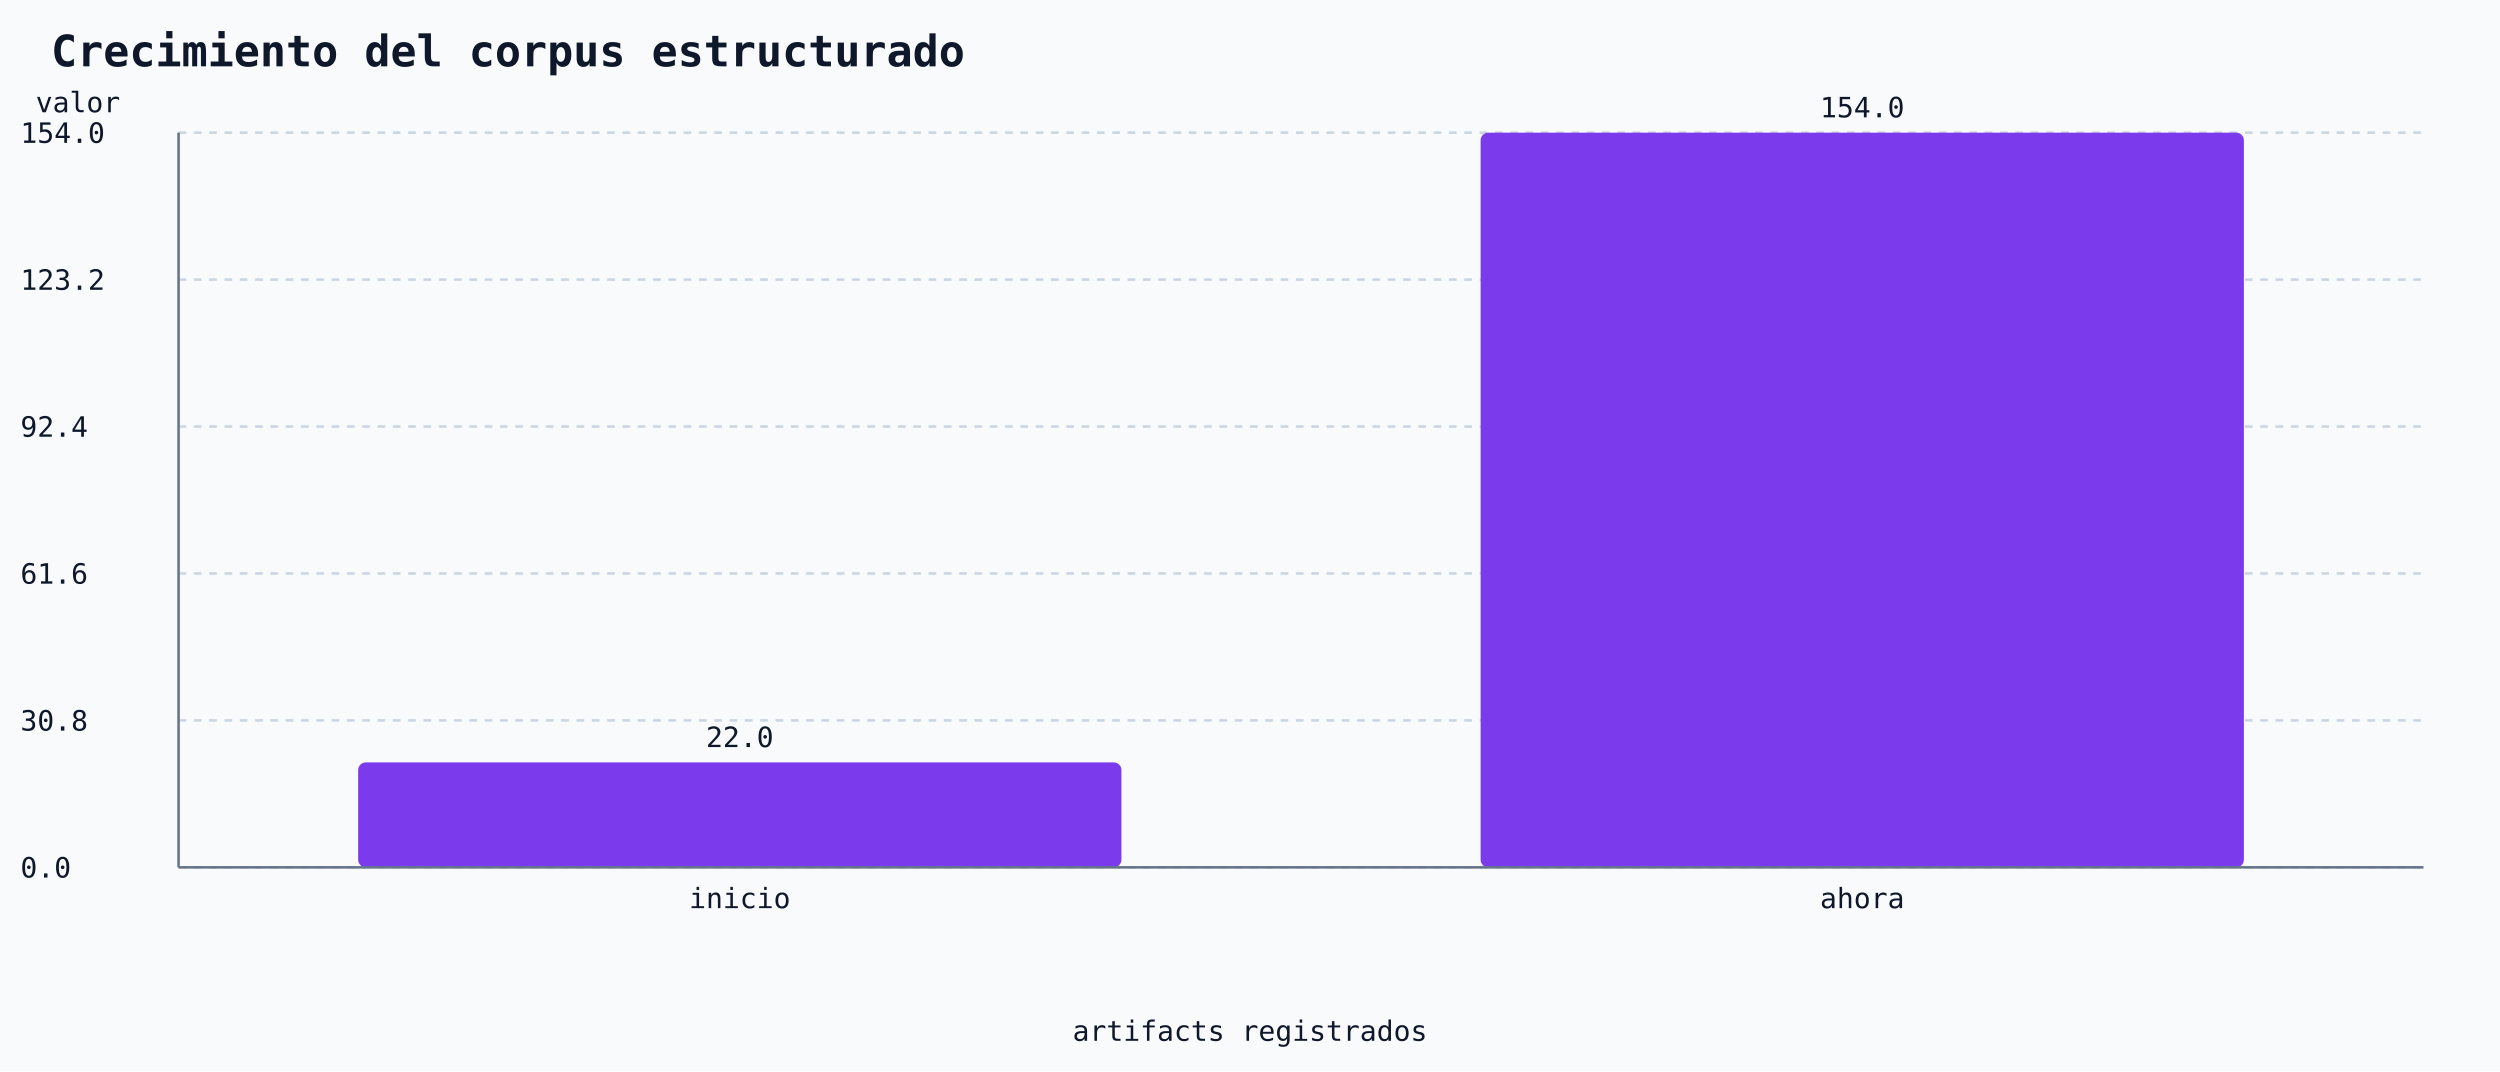
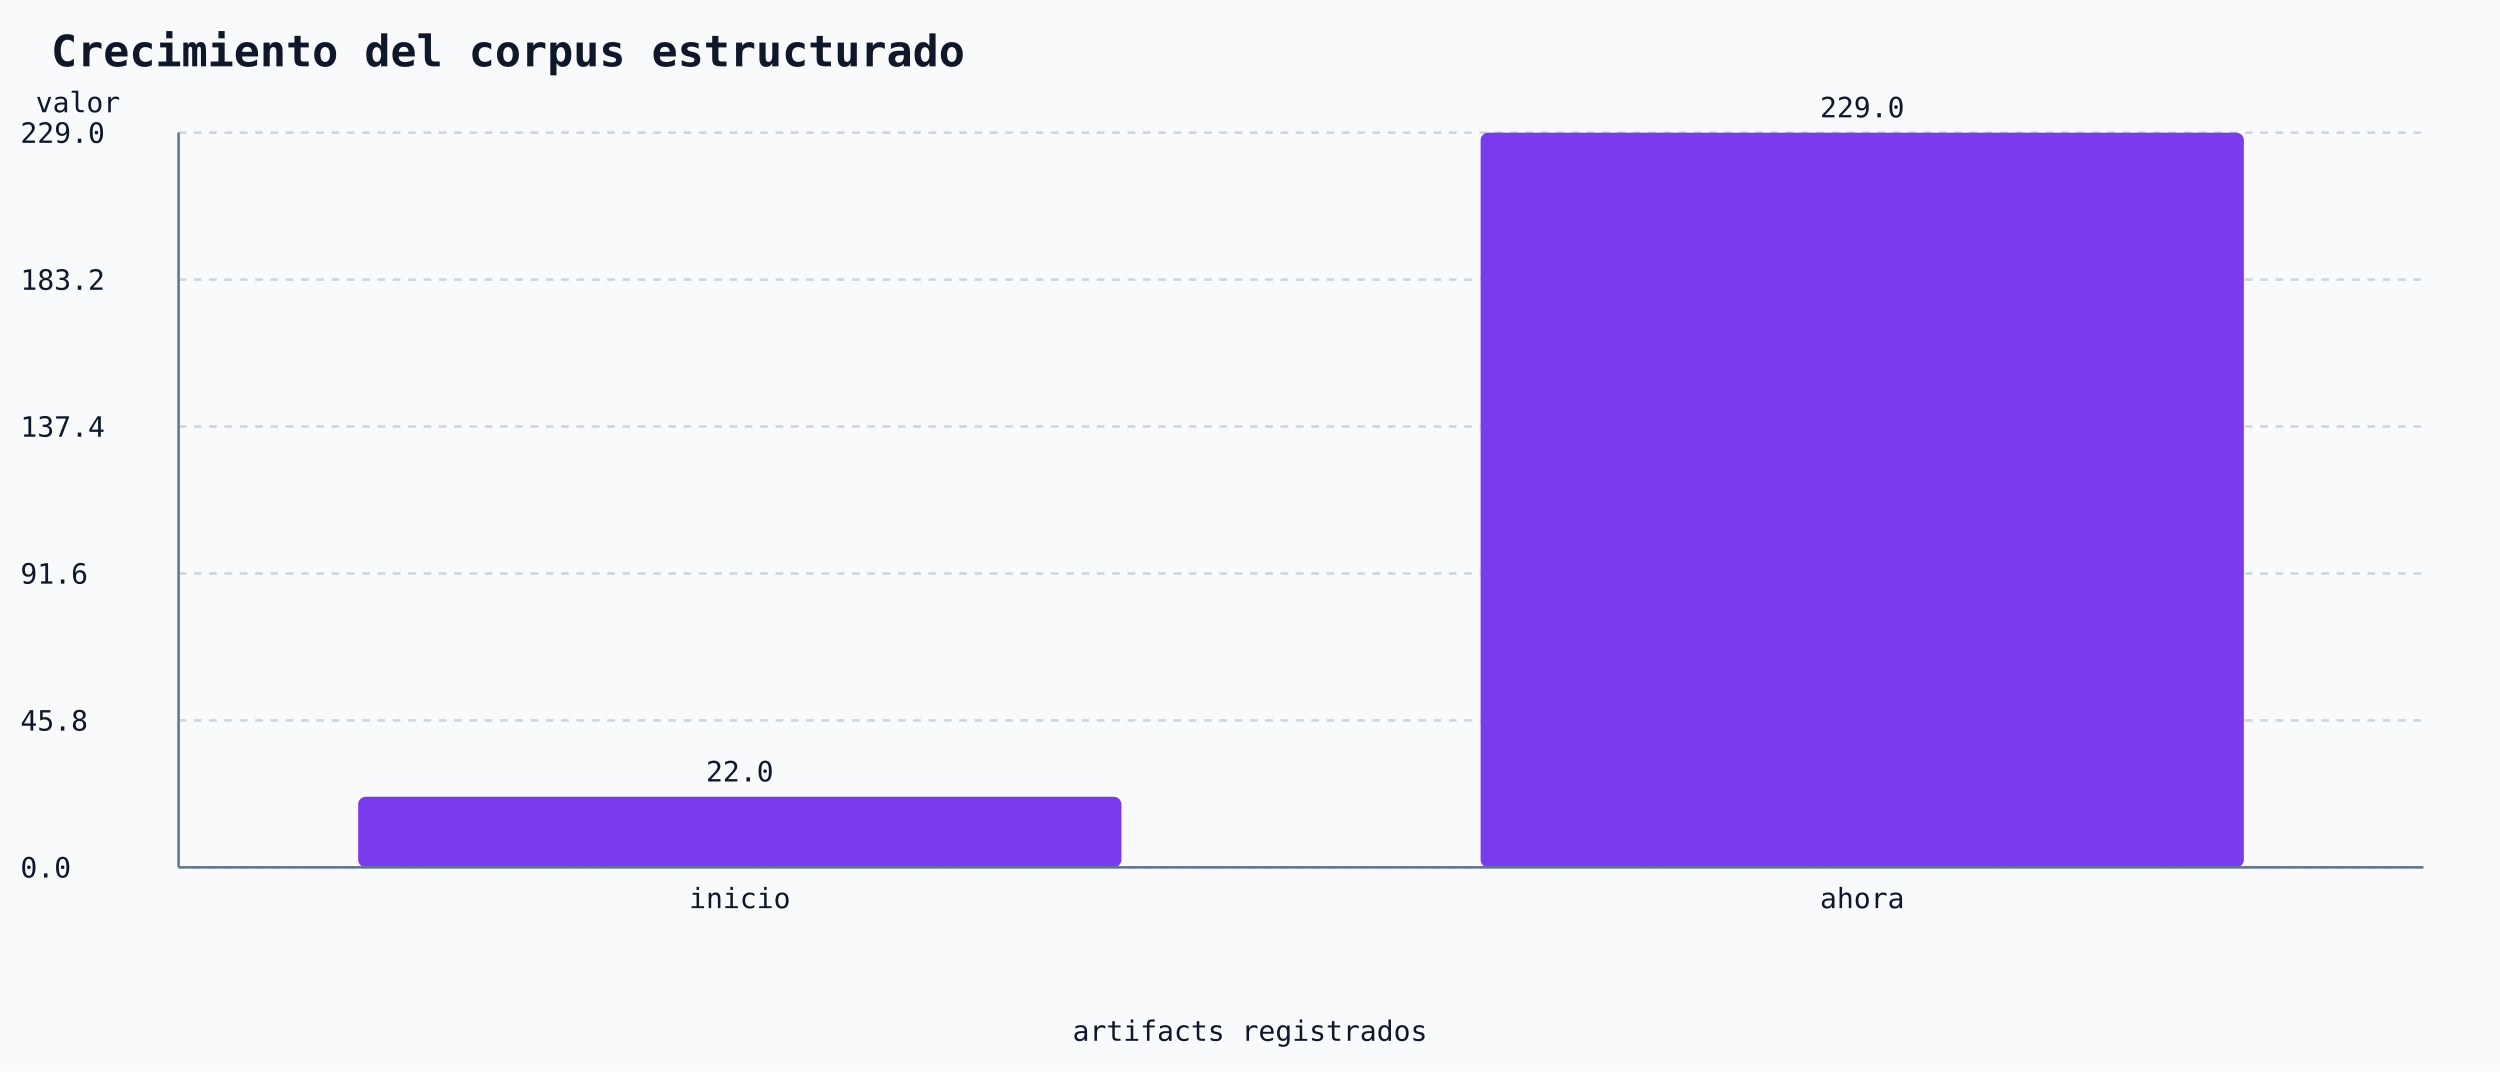
<svg xmlns="http://www.w3.org/2000/svg" width="980" height="420" viewBox="0 0 980 420">
  <style>
text { font-family: Menlo, Consolas, monospace; fill: #0f172a; }
.axis { stroke: #64748b; stroke-width: 1; }
.grid { stroke: #cbd5e1; stroke-width: 1; stroke-dasharray: 3 3; }
.title { font-size: 17px; font-weight: 700; }
.label { font-size: 11px; }
.small { font-size: 10px; }
</style>
  <rect x="0" y="0" width="980" height="420" fill="#f8fafc" />
  <text x="20" y="26" class="title">Crecimiento del corpus estructurado</text>
  <line x1="70" y1="340.00" x2="950" y2="340.00" class="grid" />
  <text x="8" y="344.00" class="label">0.0</text>
  <line x1="70" y1="282.40" x2="950" y2="282.40" class="grid" />
-   <text x="8" y="286.40" class="label">30.8</text>
+   <text x="8" y="286.40" class="label">45.8</text>
  <line x1="70" y1="224.80" x2="950" y2="224.80" class="grid" />
-   <text x="8" y="228.80" class="label">61.6</text>
+   <text x="8" y="228.80" class="label">91.6</text>
  <line x1="70" y1="167.20" x2="950" y2="167.20" class="grid" />
-   <text x="8" y="171.20" class="label">92.4</text>
+   <text x="8" y="171.20" class="label">137.4</text>
  <line x1="70" y1="109.60" x2="950" y2="109.60" class="grid" />
-   <text x="8" y="113.60" class="label">123.2</text>
+   <text x="8" y="113.60" class="label">183.2</text>
  <line x1="70" y1="52.00" x2="950" y2="52.00" class="grid" />
-   <text x="8" y="56.00" class="label">154.0</text>
-   <rect x="140.40" y="298.86" width="299.20" height="41.14" fill="#7c3aed" rx="3" />
+   <text x="8" y="56.00" class="label">229.0</text>
+   <rect x="140.40" y="312.33" width="299.20" height="27.67" fill="#7c3aed" rx="3" />
  <text x="290.00" y="356.00" text-anchor="middle" class="label">inicio</text>
-   <text x="290.00" y="292.86" text-anchor="middle" class="label">22.0</text>
+   <text x="290.00" y="306.33" text-anchor="middle" class="label">22.0</text>
  <rect x="580.40" y="52.00" width="299.20" height="288.00" fill="#7c3aed" rx="3" />
  <text x="730.00" y="356.00" text-anchor="middle" class="label">ahora</text>
-   <text x="730.00" y="46.00" text-anchor="middle" class="label">154.0</text>
+   <text x="730.00" y="46.00" text-anchor="middle" class="label">229.0</text>
  <line x1="70" y1="340" x2="950" y2="340" class="axis" />
  <line x1="70" y1="52" x2="70" y2="340" class="axis" />
  <text x="490" y="408" text-anchor="middle" class="label">artifacts registrados</text>
  <text x="14" y="44" class="label">valor</text>
</svg>
